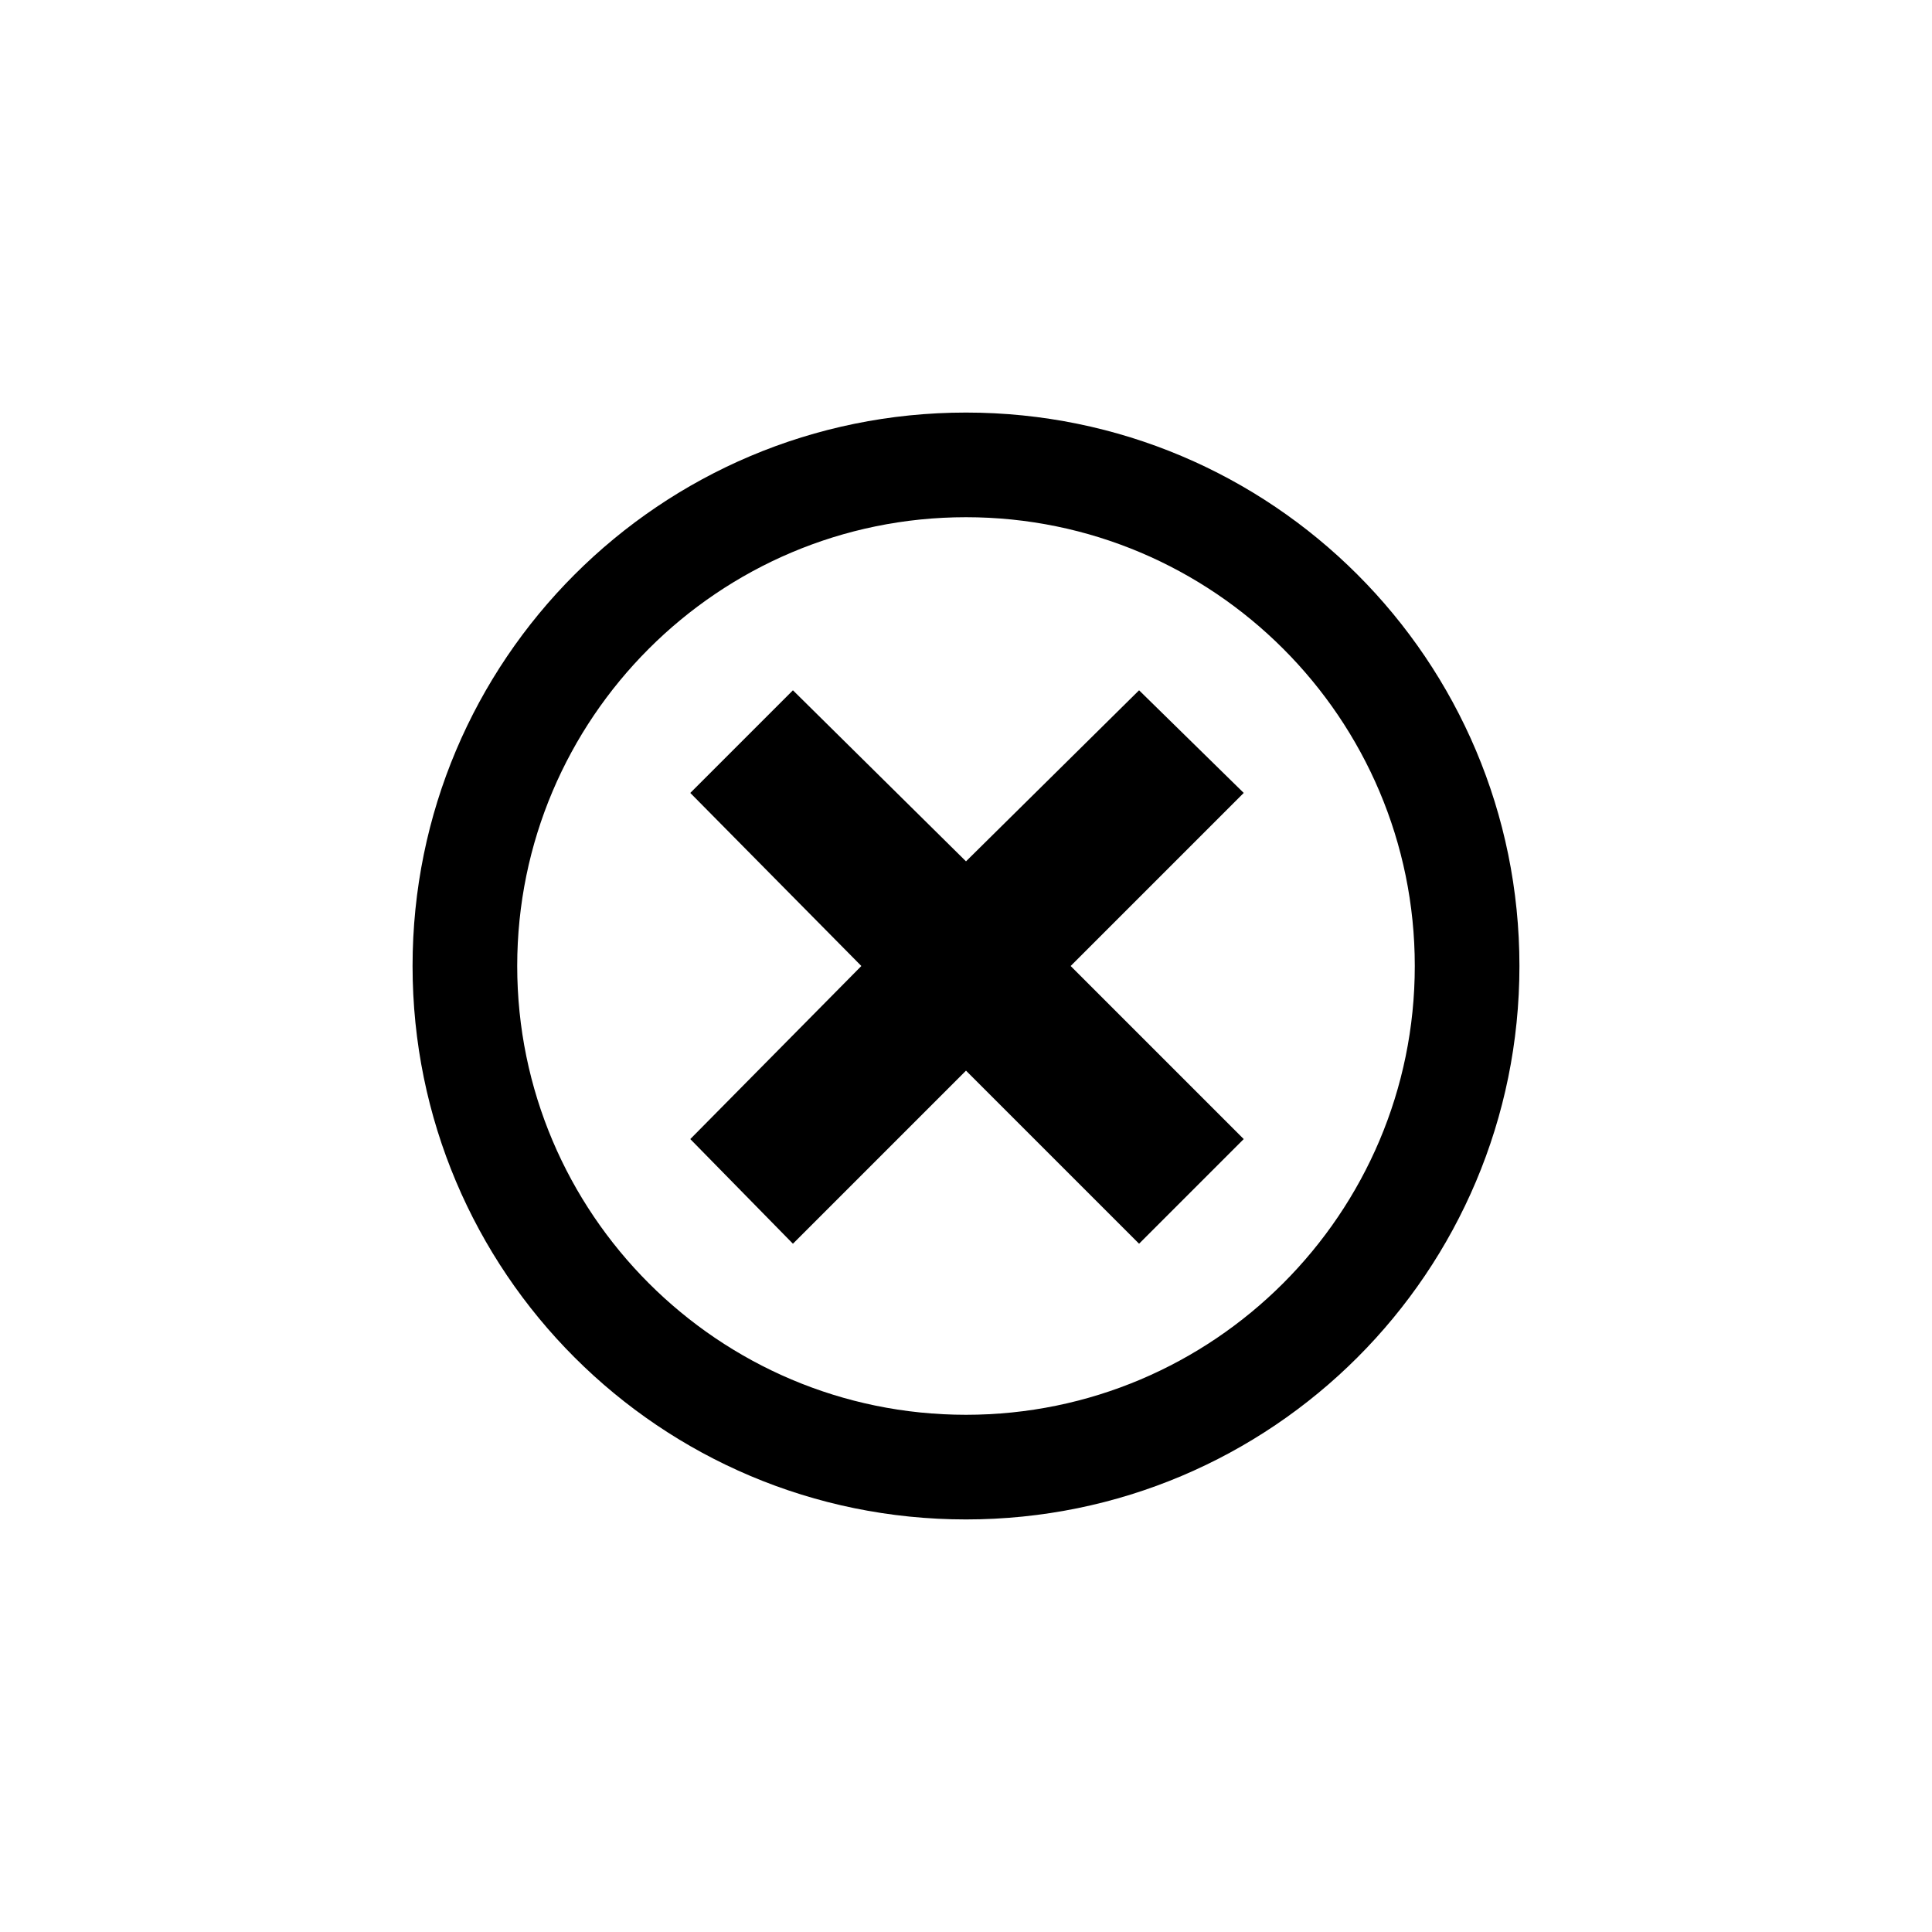
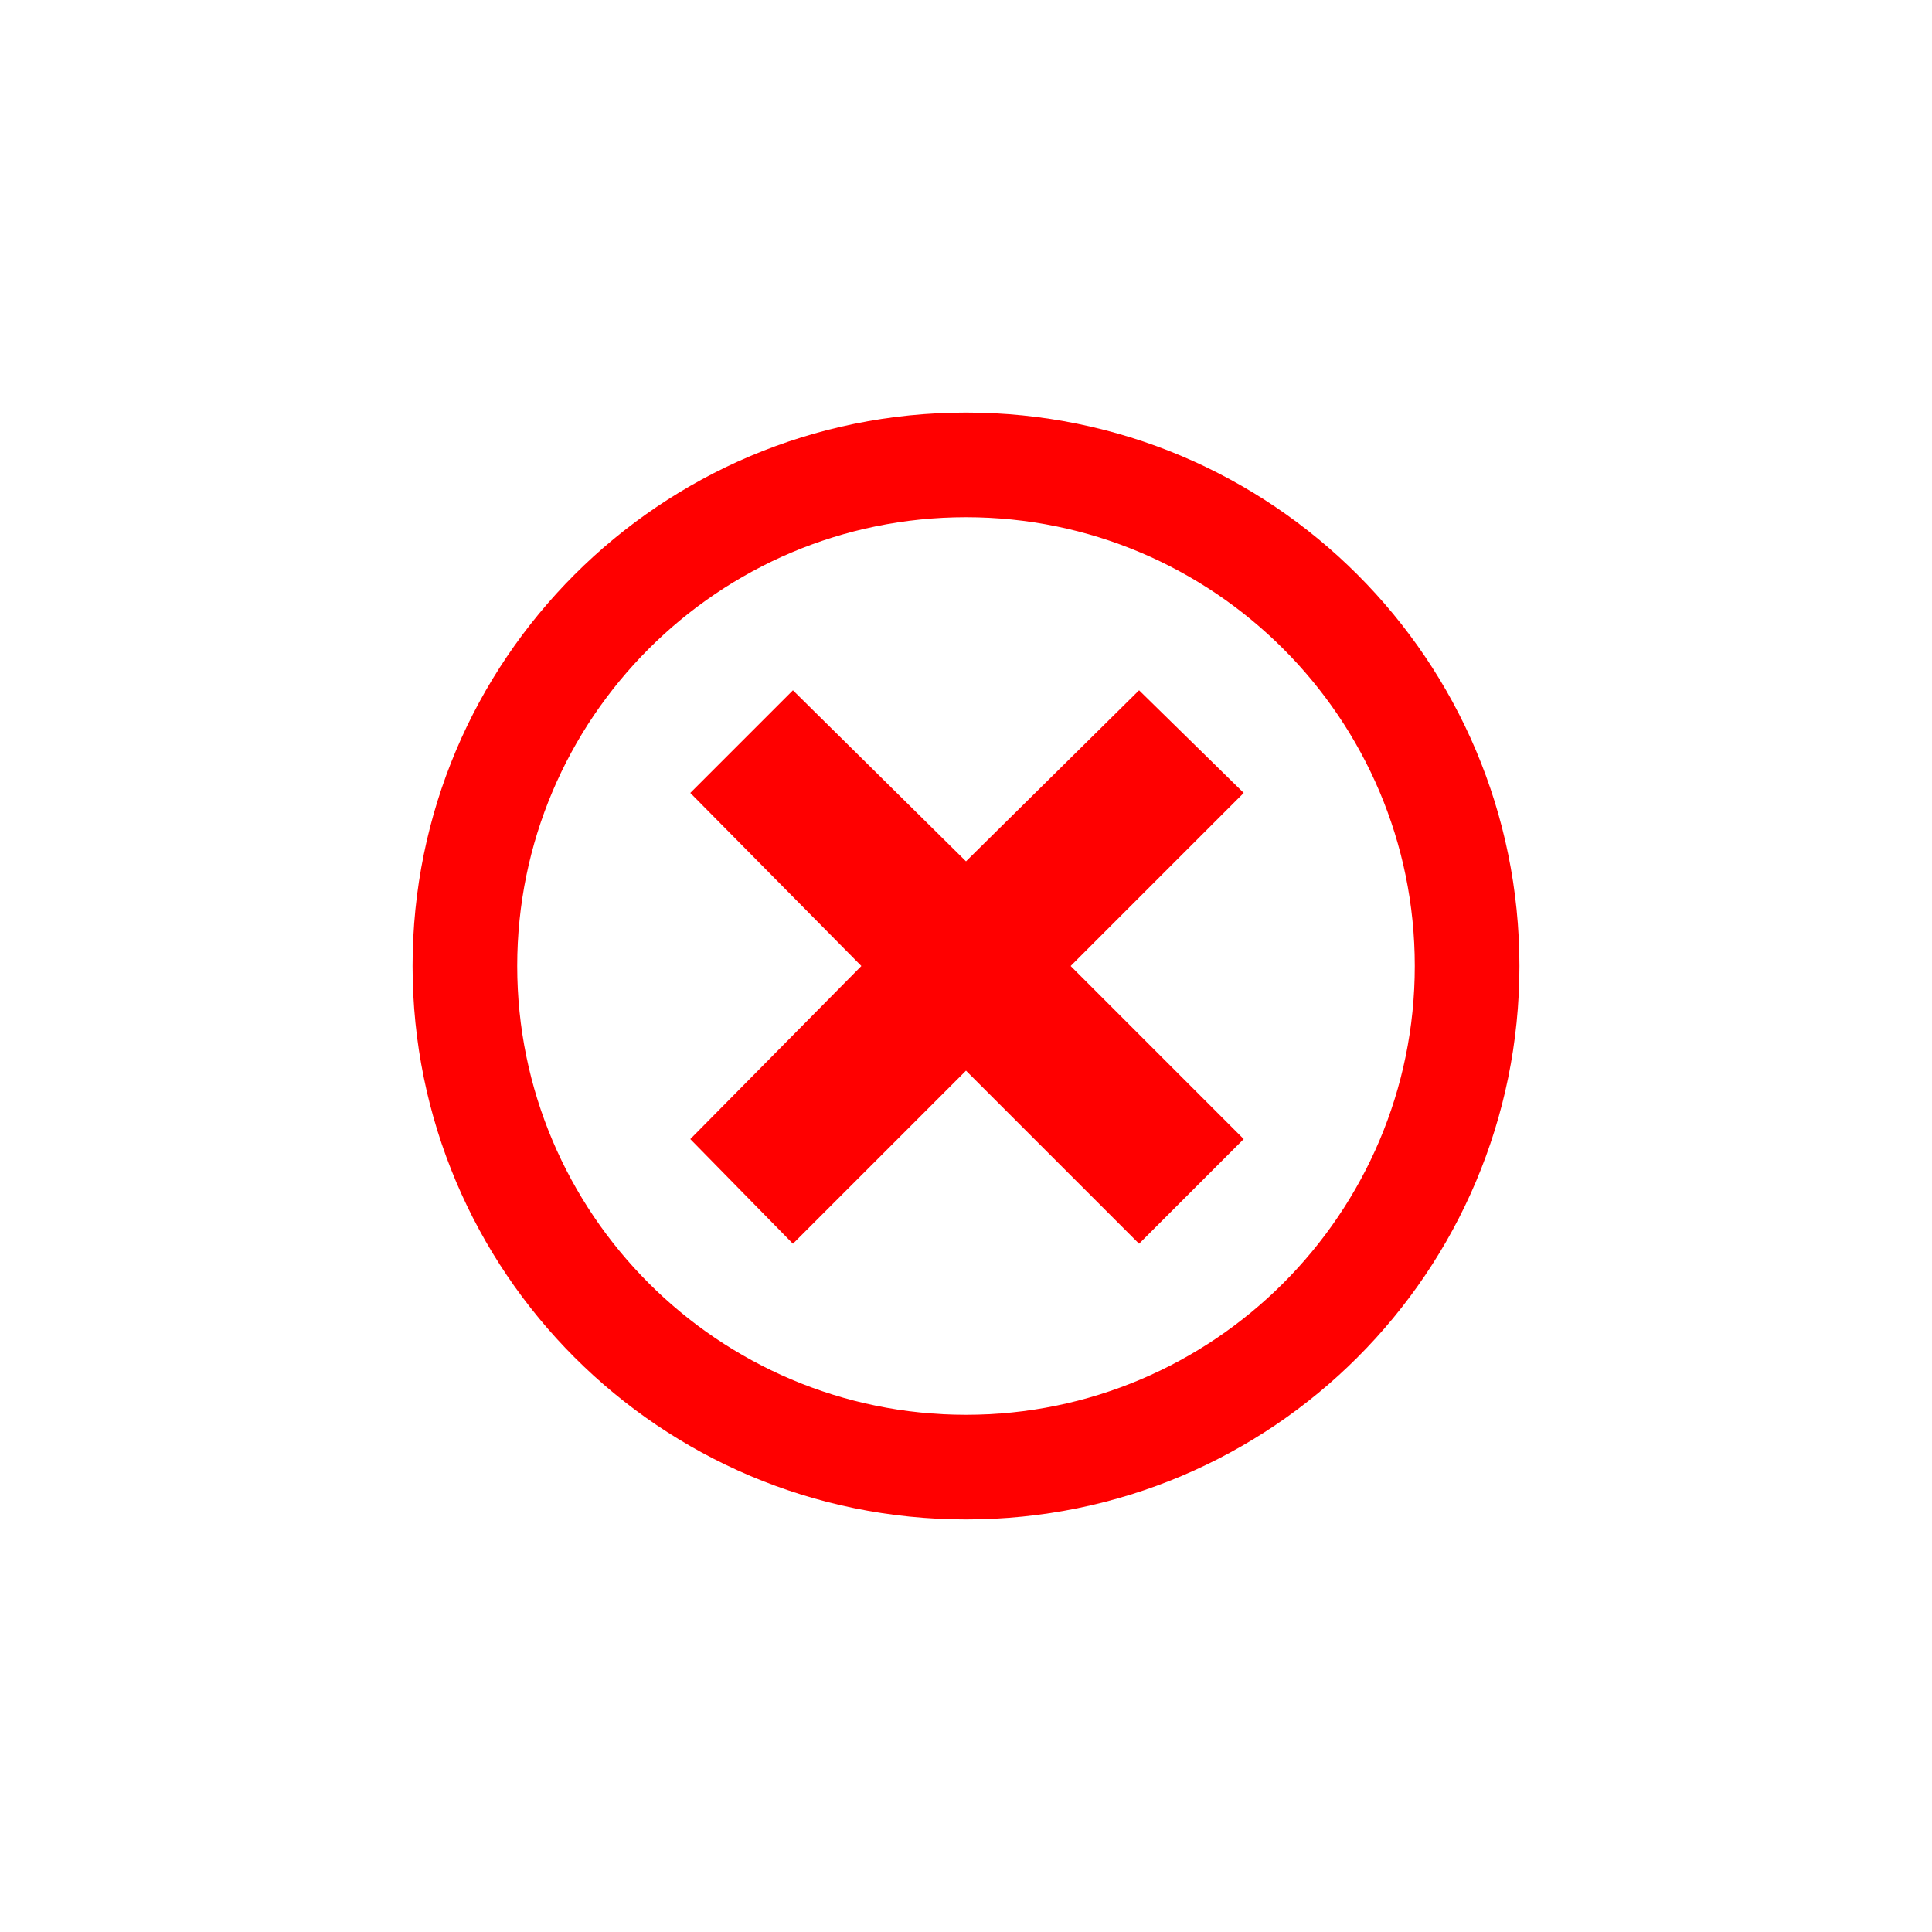
- <svg xmlns="http://www.w3.org/2000/svg" version="1.1" id="Layer_1" x="0px" y="0px" viewBox="0 0 96 96" style="enable-background:new 0 0 96 96;" xml:space="preserve">
+ <svg xmlns="http://www.w3.org/2000/svg" version="1.1" id="Layer_1" x="0px" y="0px" viewBox="0 0 96 96" xml:space="preserve" fill="red">
  <g id="XMLID_1_">
    <path id="XMLID_5_" d="M48,20.5c-15.2,0-27.5,12.3-27.5,27.5S32.8,75.5,48,75.5S75.5,63.2,75.5,48S63.2,20.5,48,20.5z M48,70.3   c-12.3,0-22.3-10-22.3-22.3s10-22.3,22.3-22.3s22.3,10,22.3,22.3S60.3,70.3,48,70.3z" />
    <polygon id="XMLID_6_" points="56.6,34.3 48,42.8 39.4,34.3 34.3,39.4 42.8,48 34.3,56.6 39.4,61.8 48,53.2 56.6,61.8 61.8,56.6    53.2,48 61.8,39.4  " />
  </g>
</svg>
